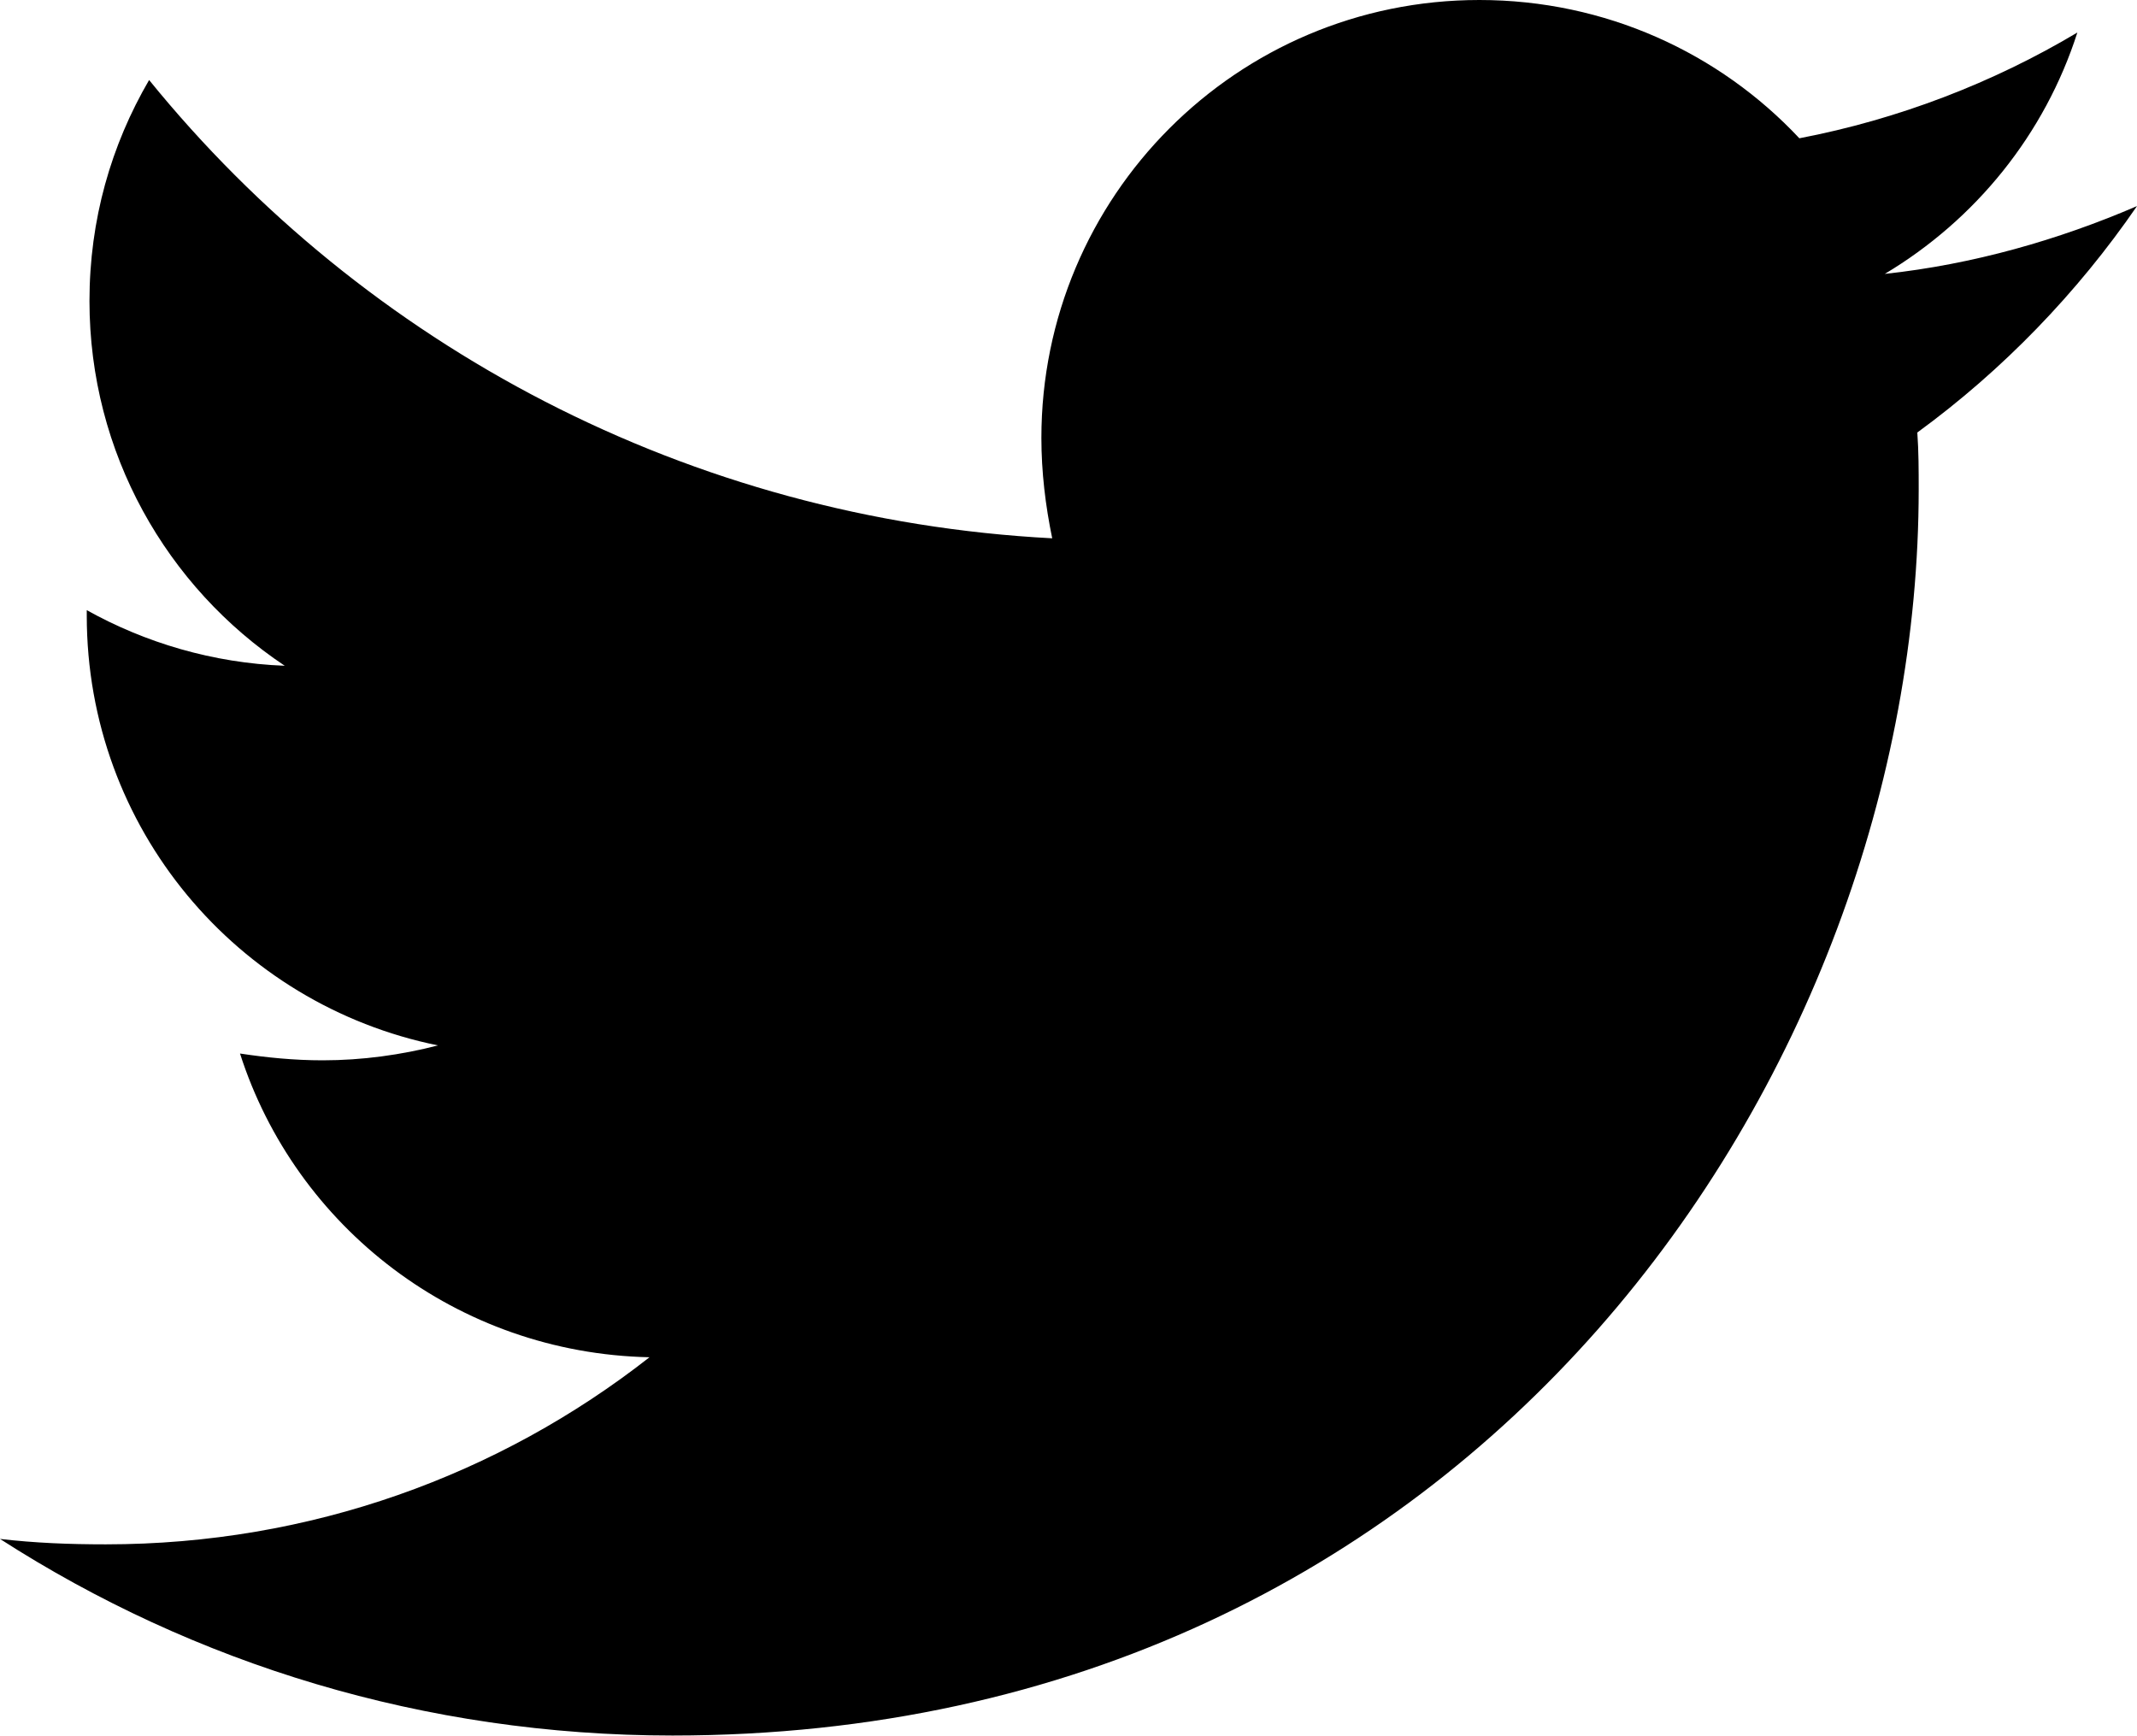
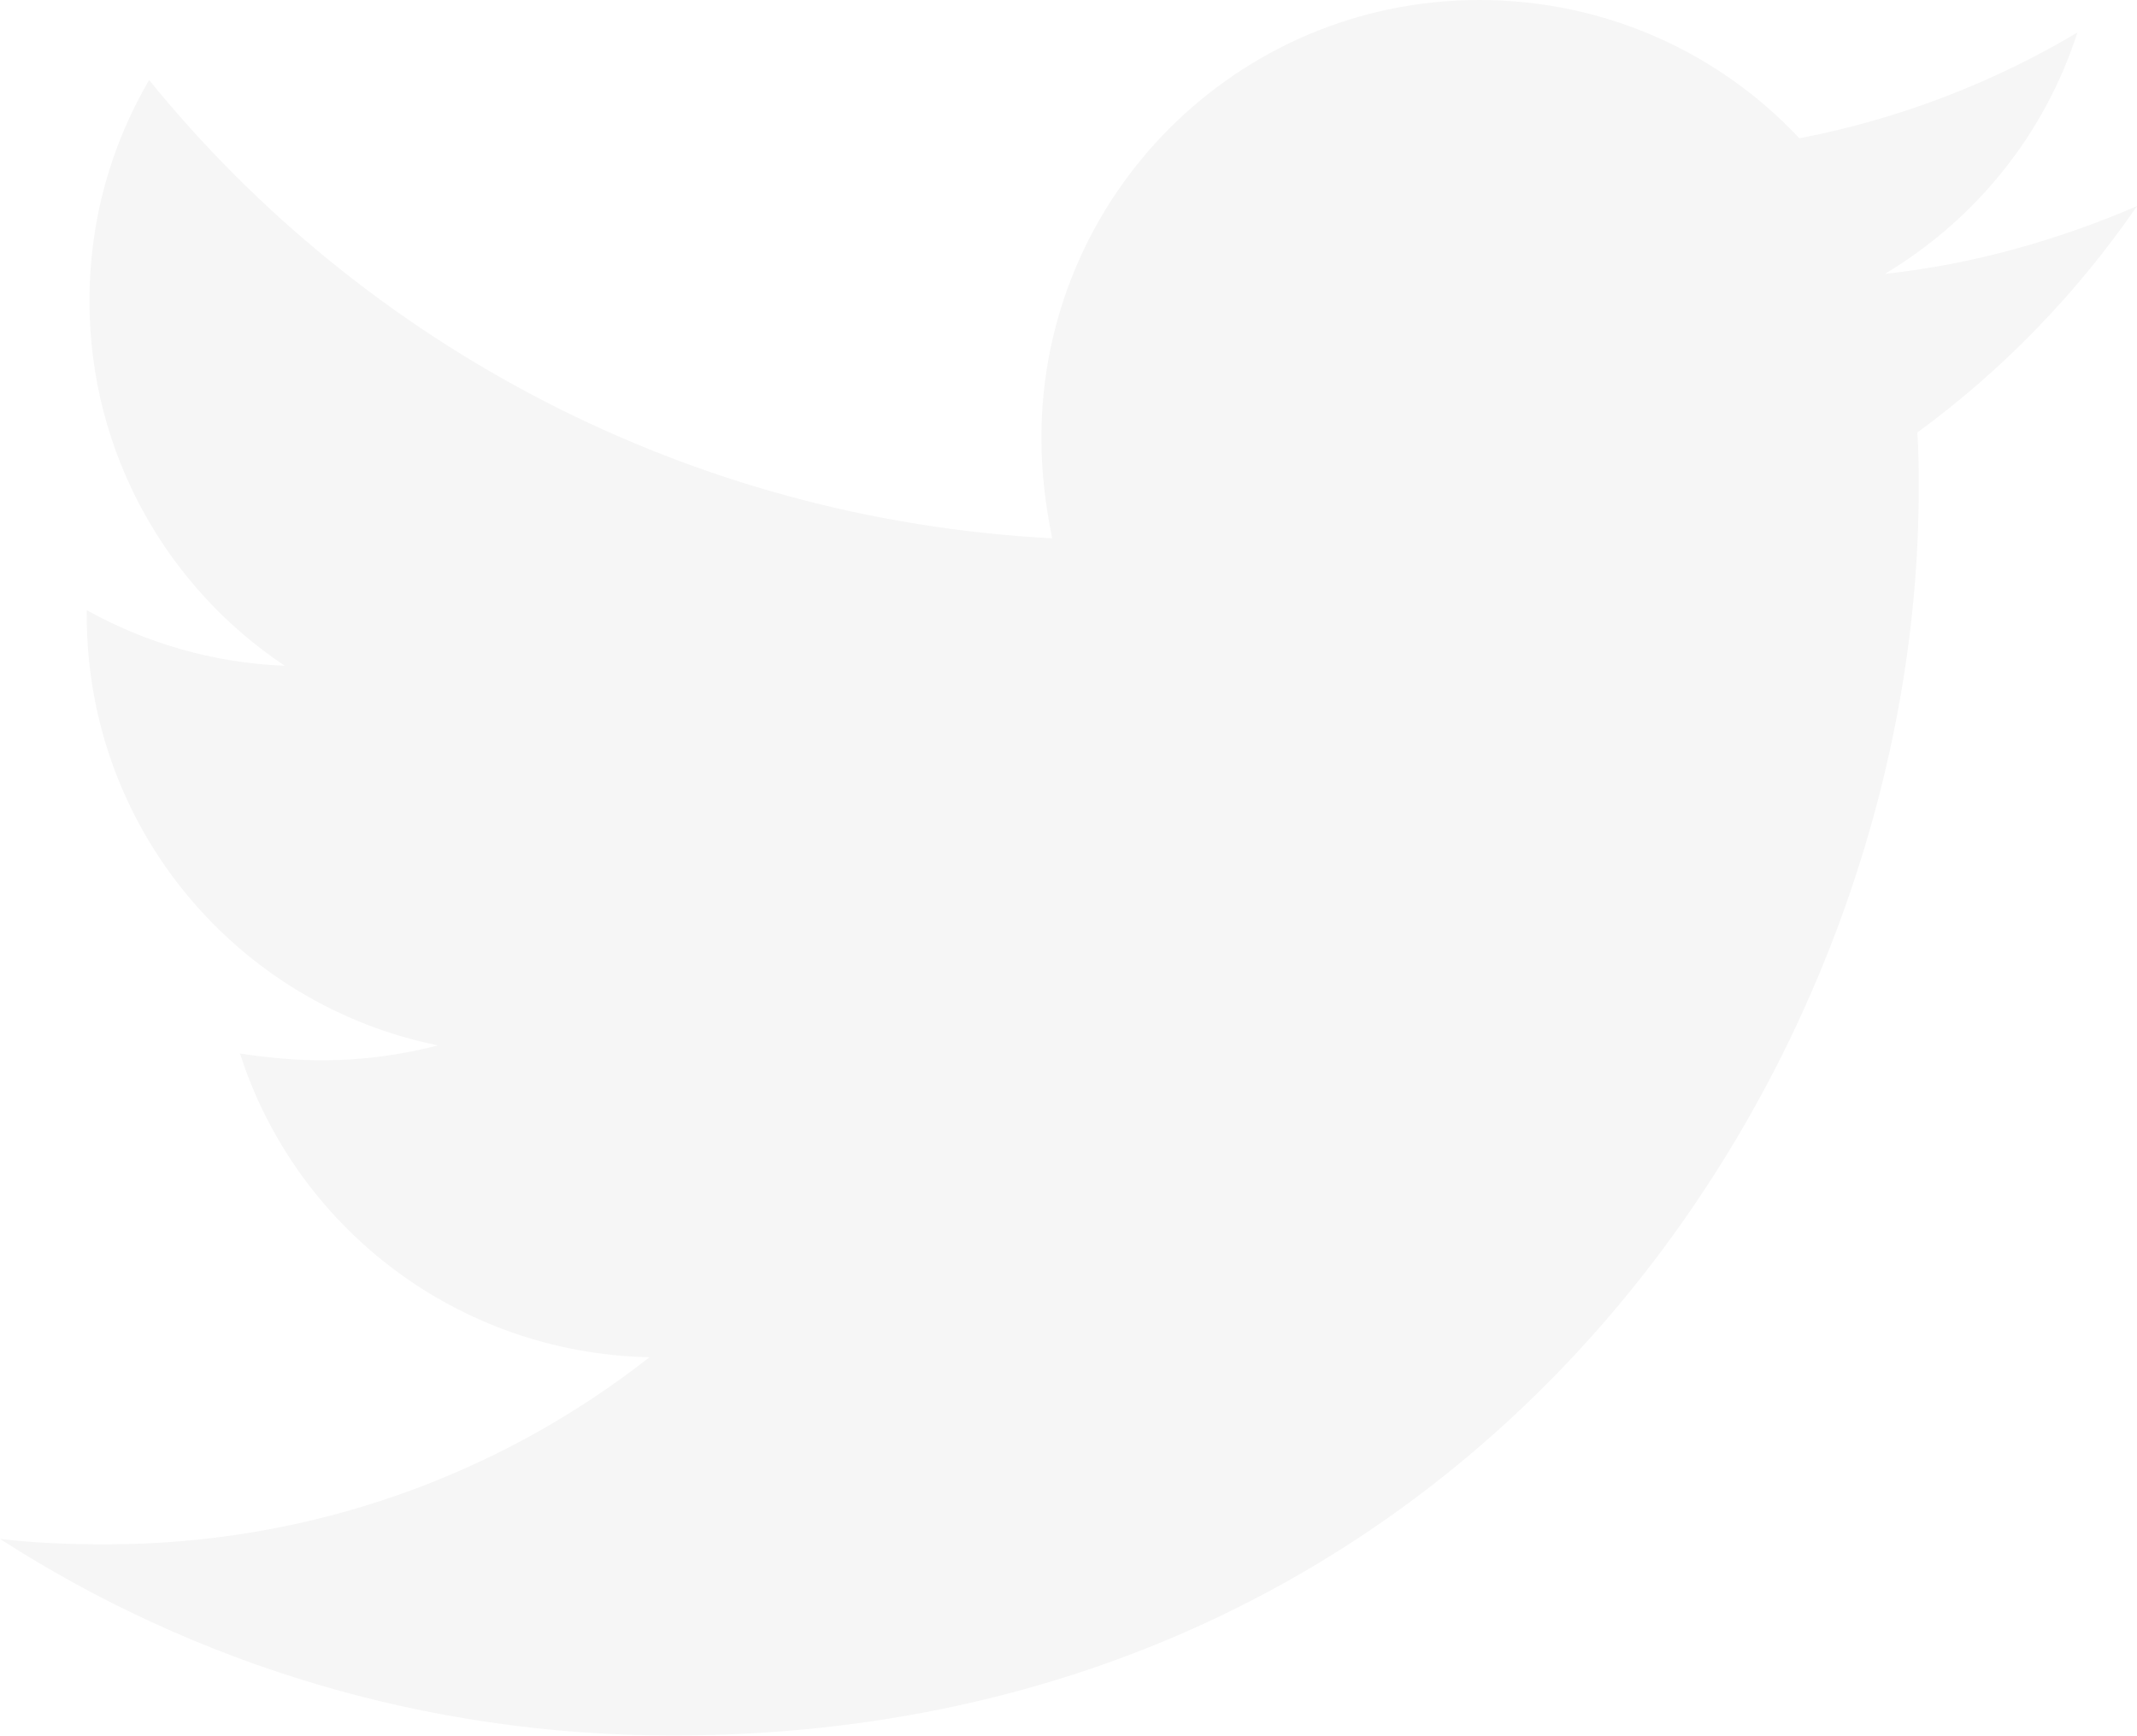
<svg xmlns="http://www.w3.org/2000/svg" aria-hidden="true" focusable="false" data-prefix="fab" data-icon="twitter" class="svg-inline--fa fa-twitter fa-w-16" role="img" viewBox="0 0 45 36.548" version="1.1" id="svg4" width="45" height="36.548">
  <defs id="defs8" />
-   <path d="m 40.374,9.108 c 0.029,0.4 0.029,0.8 0.029,1.199 0,12.192 -9.28,26.241 -26.241,26.241 C 8.937,36.548 4.083,35.035 0,32.408 c 0.742,0.086 1.456,0.114 2.227,0.114 4.311,0 8.28,-1.456 11.45,-3.94 -4.055,-0.086 -7.452,-2.741 -8.623,-6.396 0.571,0.086 1.142,0.143 1.742,0.143 0.828,0 1.656,-0.114 2.427,-0.314 C 4.997,21.158 1.827,17.446 1.827,12.963 v -0.114 c 1.228,0.685 2.656,1.114 4.169,1.171 C 3.512,12.364 1.884,9.537 1.884,6.339 c 0,-1.713 0.457,-3.284 1.256,-4.654 C 7.681,7.281 14.505,10.936 22.157,11.336 22.015,10.65 21.929,9.937 21.929,9.223 21.929,4.14 26.041,0 31.152,0 33.807,0 36.206,1.114 37.89,2.912 39.975,2.513 41.973,1.742 43.744,0.685 43.058,2.827 41.602,4.626 39.689,5.768 41.545,5.568 43.344,5.054 45,4.34 43.744,6.167 42.173,7.795 40.374,9.108 Z" id="path2" style="fill:currentColor;stroke-width:0.088" />
+   <path d="m 40.374,9.108 c 0.029,0.4 0.029,0.8 0.029,1.199 0,12.192 -9.28,26.241 -26.241,26.241 C 8.937,36.548 4.083,35.035 0,32.408 c 0.742,0.086 1.456,0.114 2.227,0.114 4.311,0 8.28,-1.456 11.45,-3.94 -4.055,-0.086 -7.452,-2.741 -8.623,-6.396 0.571,0.086 1.142,0.143 1.742,0.143 0.828,0 1.656,-0.114 2.427,-0.314 C 4.997,21.158 1.827,17.446 1.827,12.963 v -0.114 c 1.228,0.685 2.656,1.114 4.169,1.171 C 3.512,12.364 1.884,9.537 1.884,6.339 c 0,-1.713 0.457,-3.284 1.256,-4.654 C 7.681,7.281 14.505,10.936 22.157,11.336 22.015,10.65 21.929,9.937 21.929,9.223 21.929,4.14 26.041,0 31.152,0 33.807,0 36.206,1.114 37.89,2.912 39.975,2.513 41.973,1.742 43.744,0.685 43.058,2.827 41.602,4.626 39.689,5.768 41.545,5.568 43.344,5.054 45,4.34 43.744,6.167 42.173,7.795 40.374,9.108 Z" id="path2" style="fill:#f6f6f6;stroke-width:0.088;fill-opacity:1" />
</svg>
